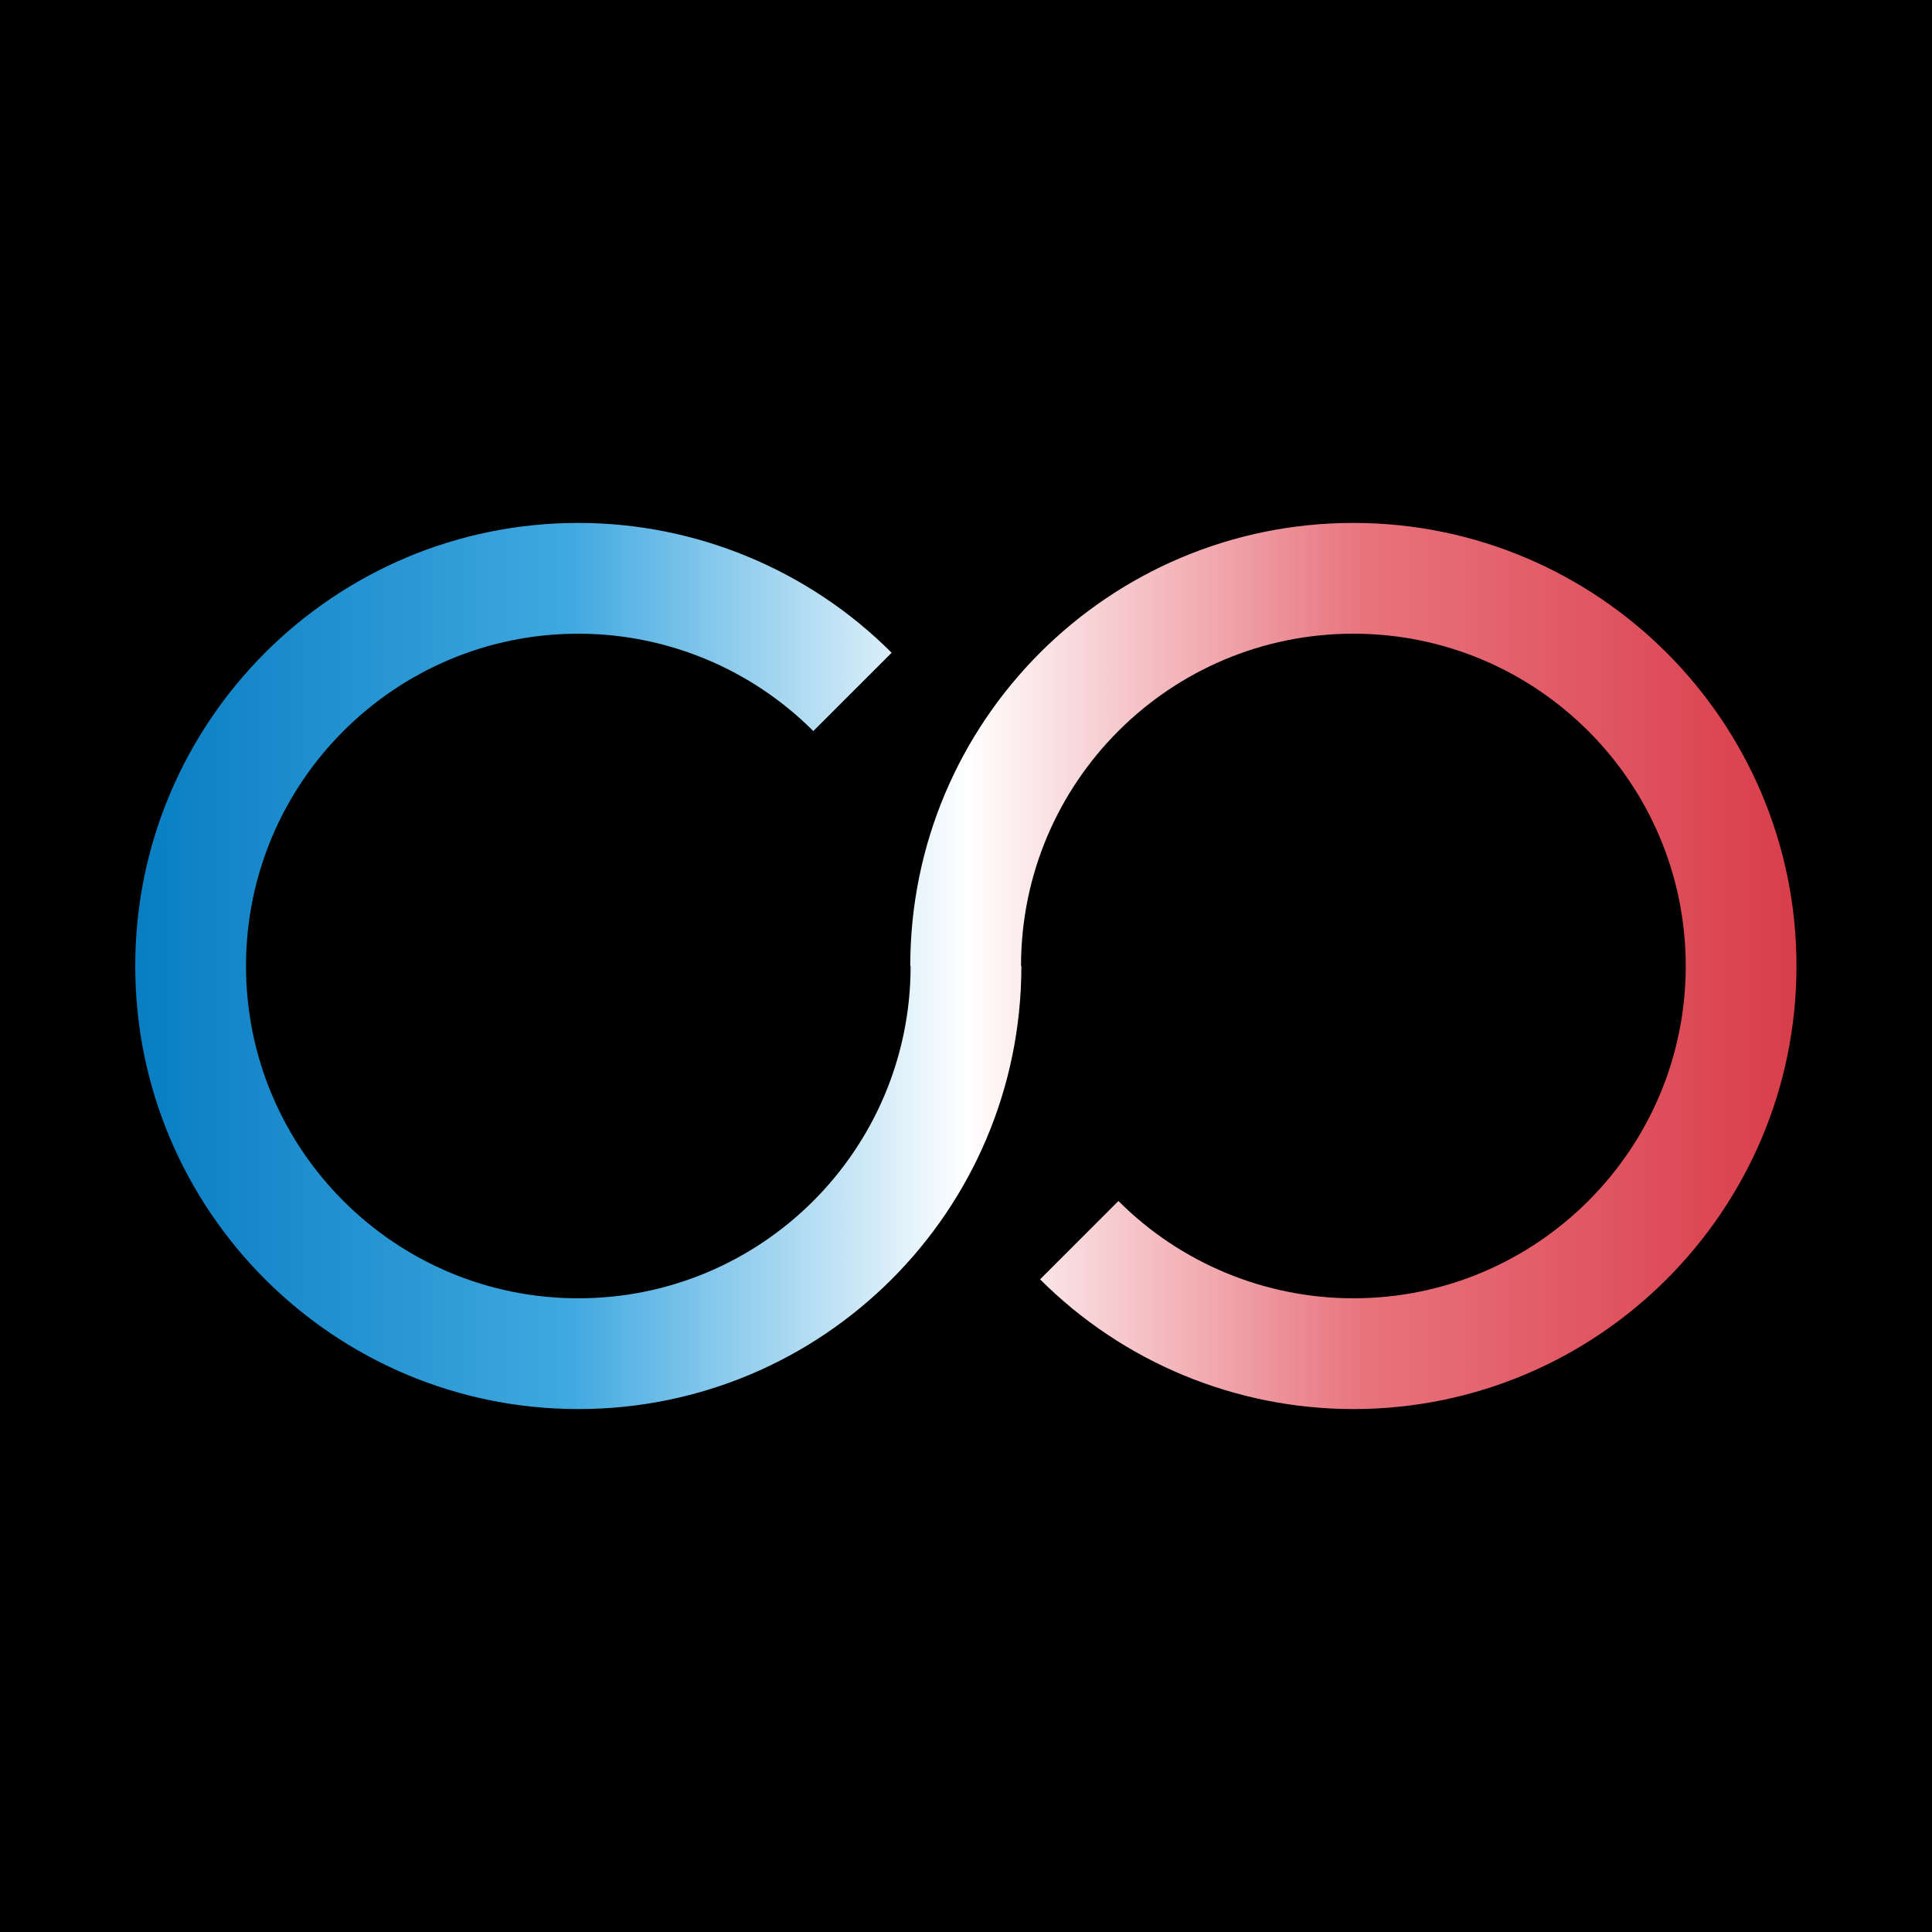
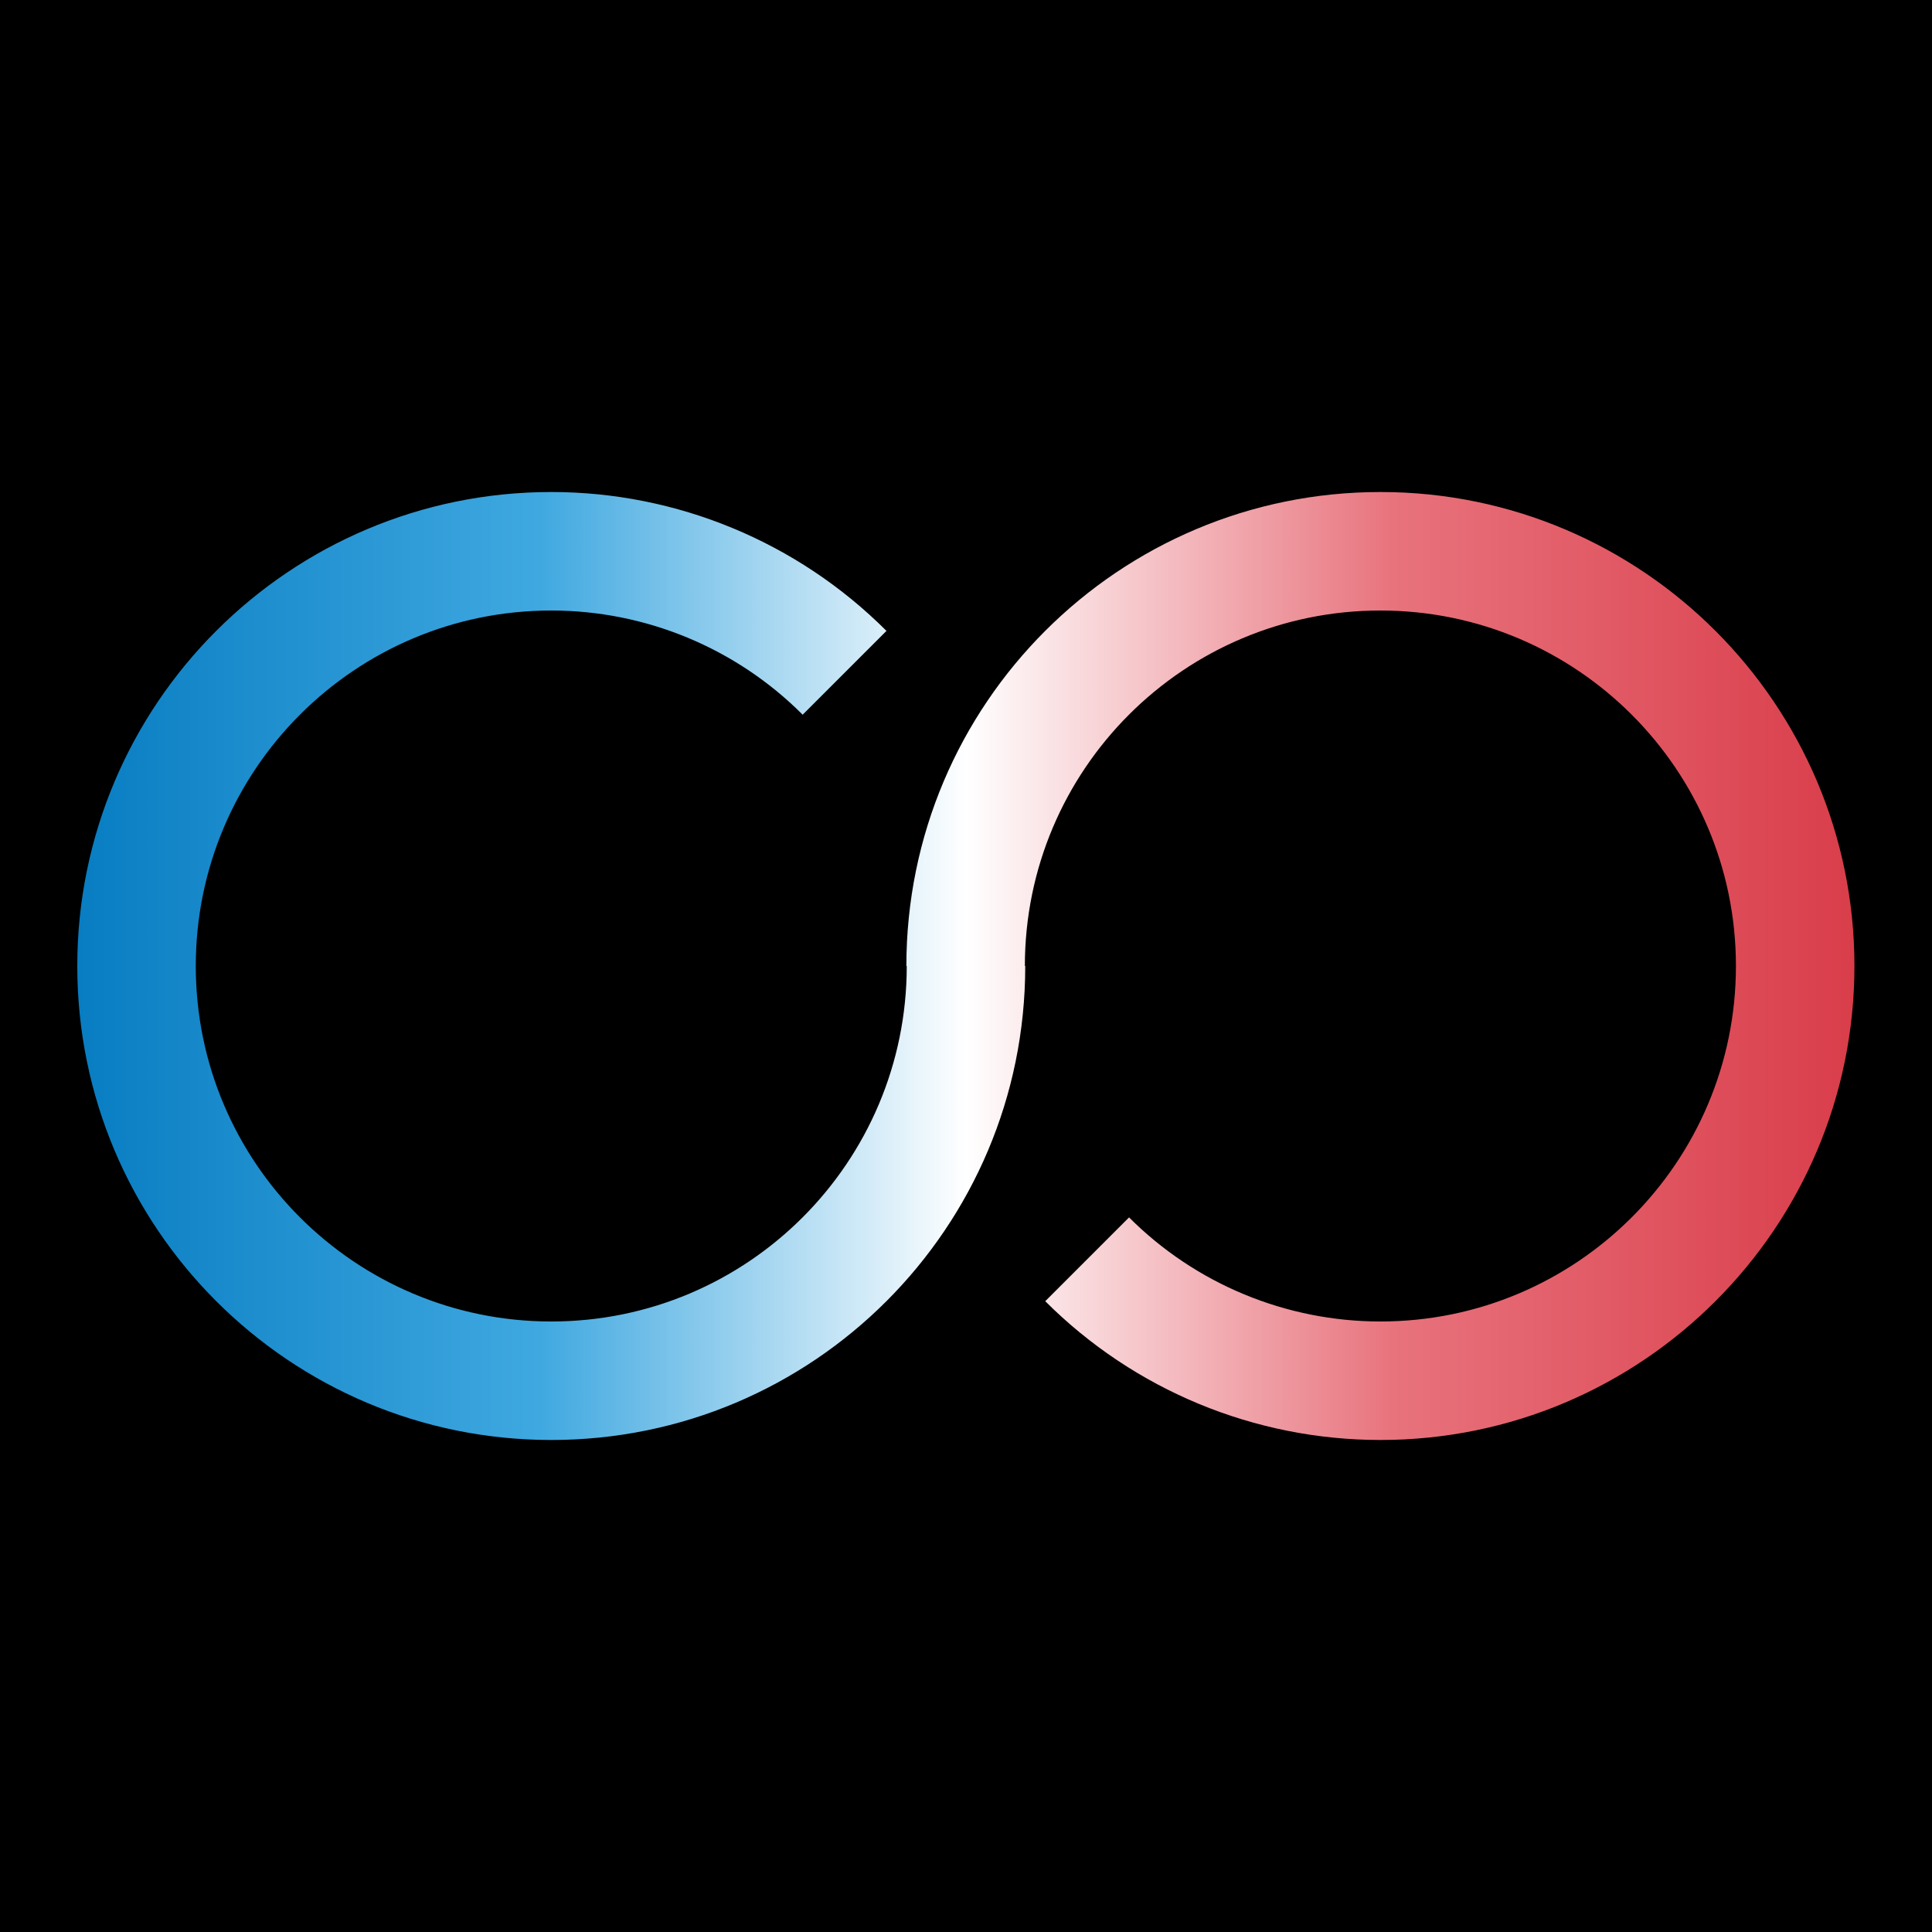
<svg xmlns="http://www.w3.org/2000/svg" width="512" height="512" viewBox="0 0 512 512">
  <defs>
    <linearGradient id="mrIconGrad" x1="0" y1="0" x2="187.5" y2="0" gradientUnits="userSpaceOnUse">
      <stop offset="0" stop-color="#087DC2" />
      <stop offset="0.26" stop-color="#3FA8E0" />
      <stop offset="0.5" stop-color="#FFFFFF" />
      <stop offset="0.74" stop-color="#E8737D" />
      <stop offset="1" stop-color="#D93D4A" />
    </linearGradient>
    <radialGradient id="mrWashA" cx="0.2" cy="0.16" r="0.75">
      <stop offset="0" stop-color="#087DC2" stop-opacity="0.20" />
      <stop offset="1" stop-color="#087DC2" stop-opacity="0" />
    </radialGradient>
    <radialGradient id="mrWashB" cx="0.82" cy="0.86" r="0.75">
      <stop offset="0" stop-color="#D93D4A" stop-opacity="0.20" />
      <stop offset="1" stop-color="#D93D4A" stop-opacity="0" />
    </radialGradient>
  </defs>
  <rect width="512" height="512" fill="#000000" />
-   <g transform="translate(35.84,138.58) scale(2.34837)">
+   <g transform="translate(20.48,130.39) scale(2.51221)">
    <path d="M99.96,50.00 L100.00,50.00 C100.00,77.62 77.62,100.00 50.00,100.00 C22.40,100.00 0.00,77.60 0.00,50.00 C0.00,22.41 22.40,0.00 50.00,0.00 C63.26,0.00 75.98,5.27 85.36,14.65 L76.52,23.49 C69.49,16.45 59.95,12.50 50.00,12.50 C29.30,12.50 12.50,29.31 12.50,50.00 C12.50,70.70 29.30,87.50 50.00,87.50 C70.71,87.50 87.50,70.71 87.50,50.00 L87.46,50.00 C87.46,22.39 109.85,0.00 137.47,0.00 C165.06,0.00 187.47,22.41 187.47,50.00 C187.47,77.60 165.06,100.00 137.47,100.00 C124.20,100.00 111.49,94.74 102.11,85.36 L110.95,76.52 C117.98,83.55 127.52,87.50 137.47,87.50 C158.16,87.50 174.97,70.70 174.97,50.00 C174.97,29.31 158.16,12.50 137.47,12.50 C116.75,12.50 99.96,29.29 99.96,50.00 Z" fill="url(#mrIconGrad)" opacity="1" />
  </g>
</svg>
